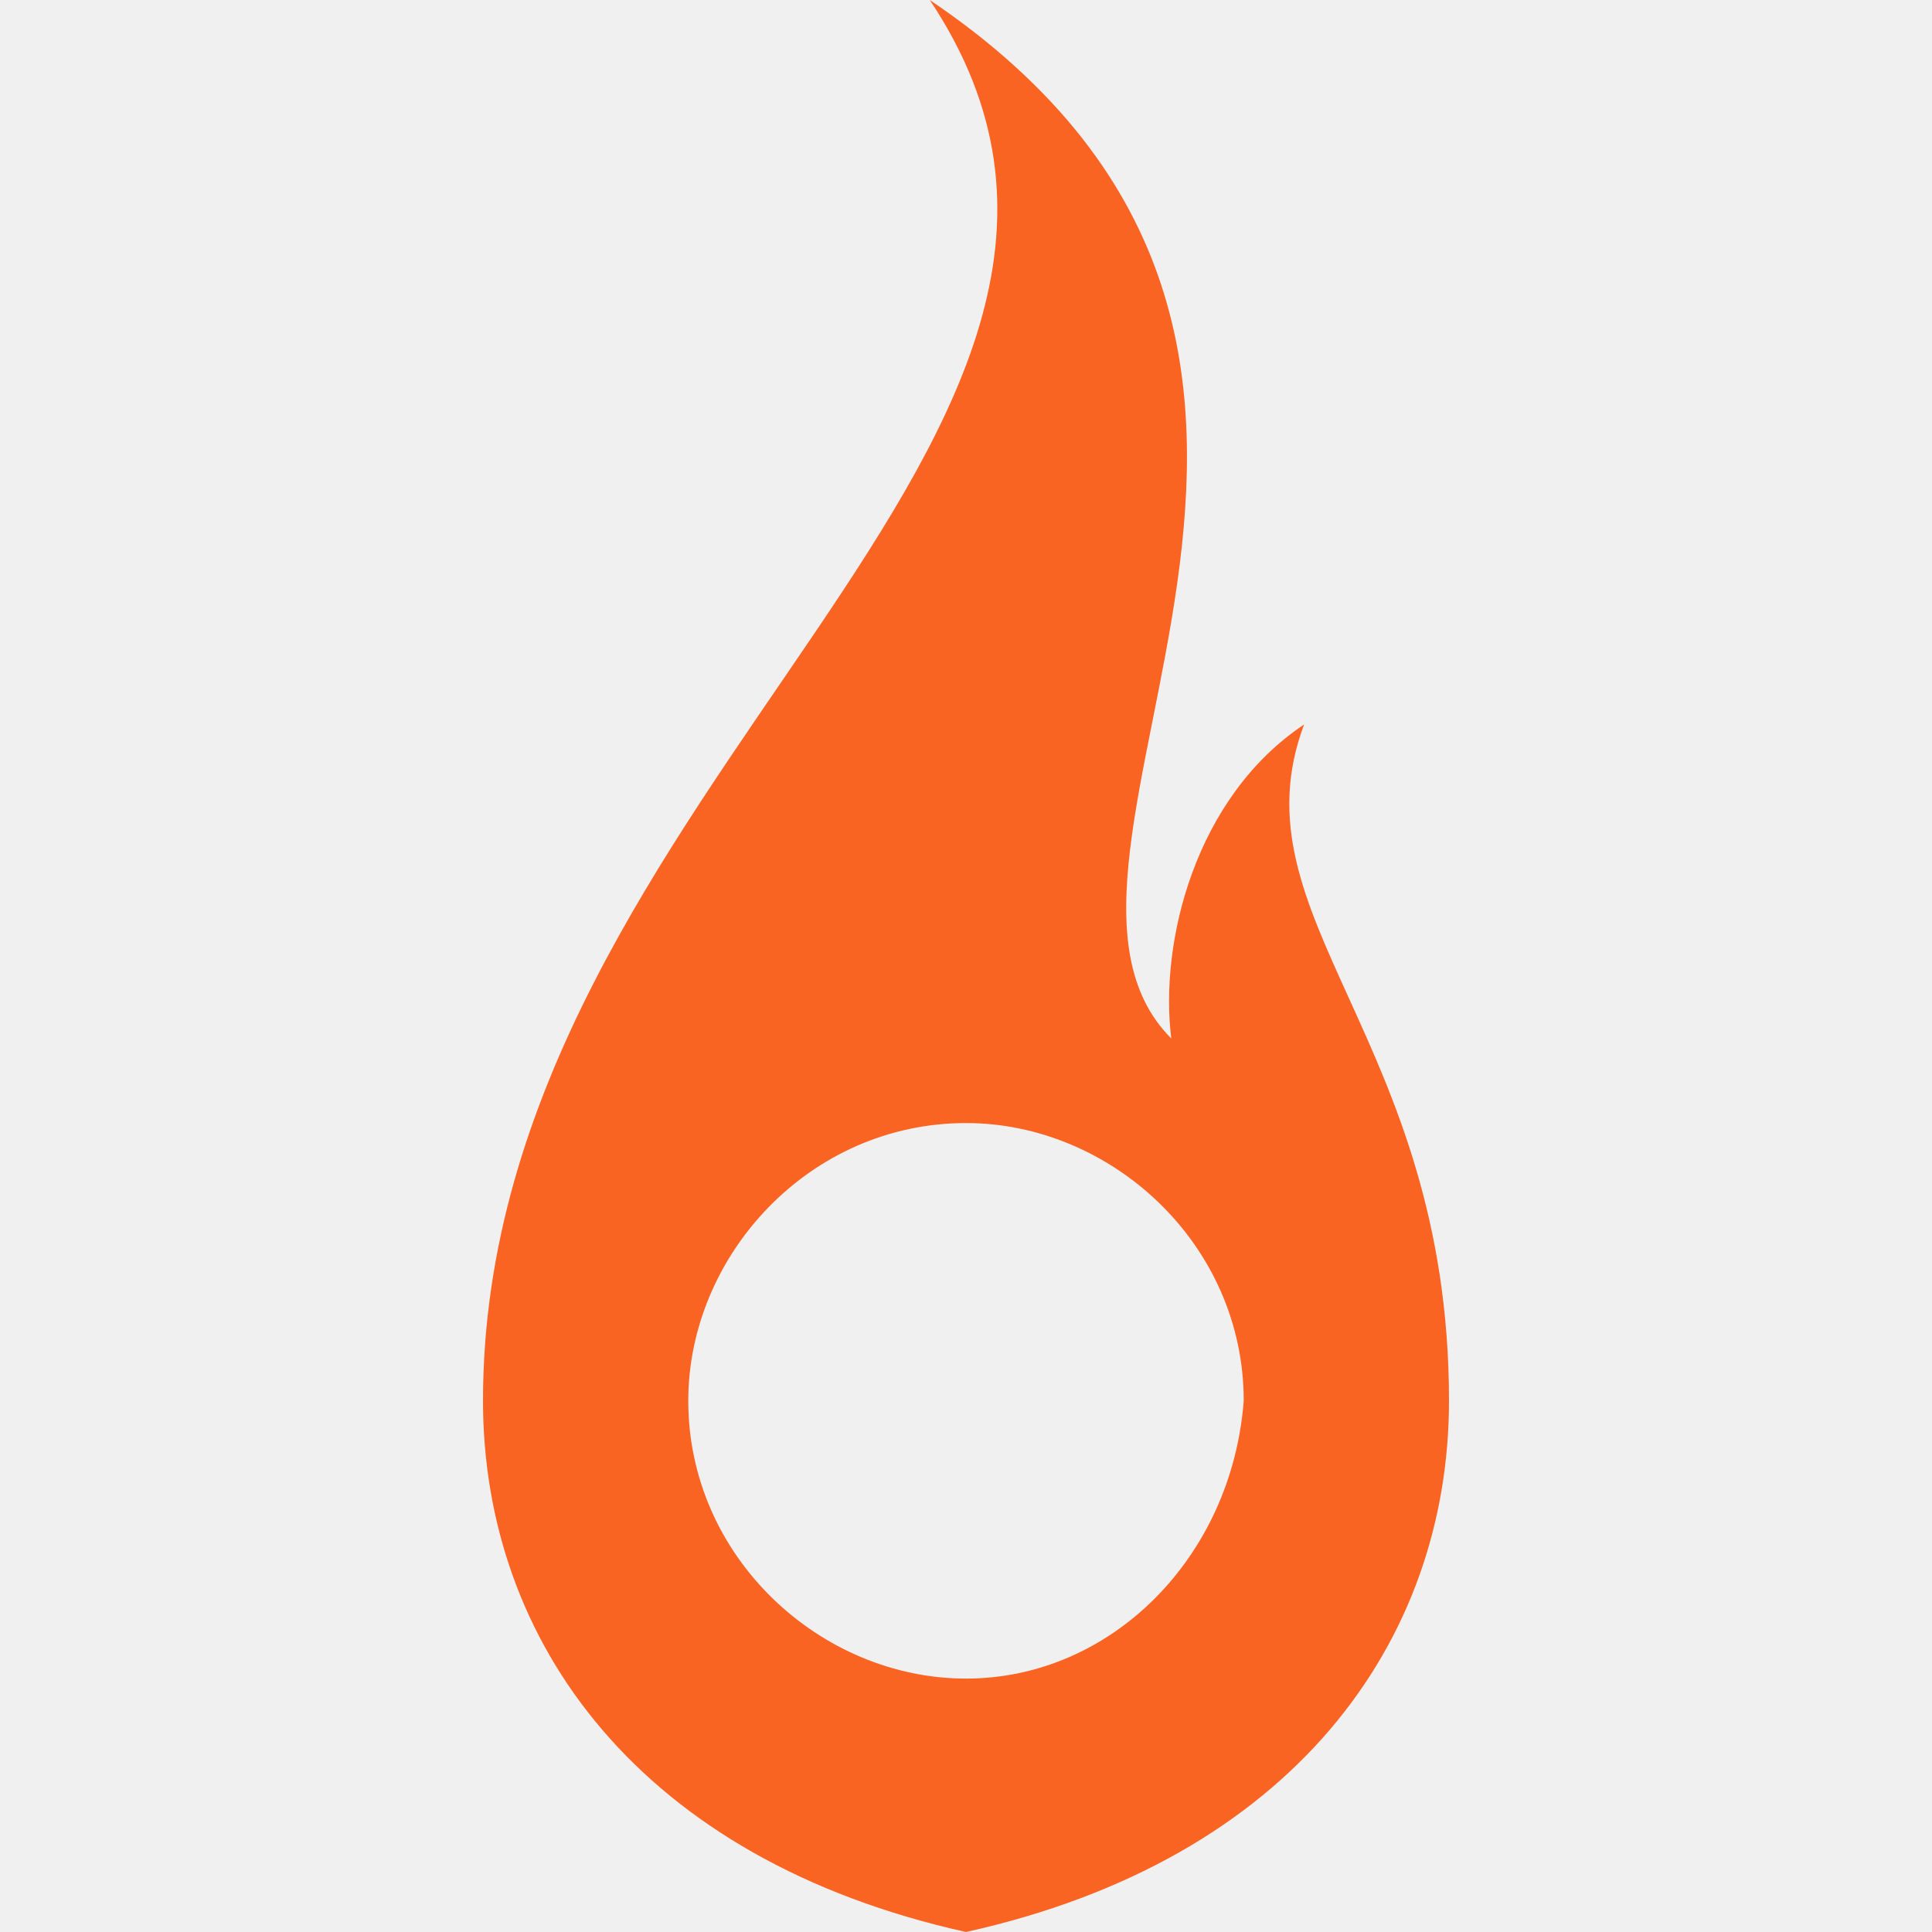
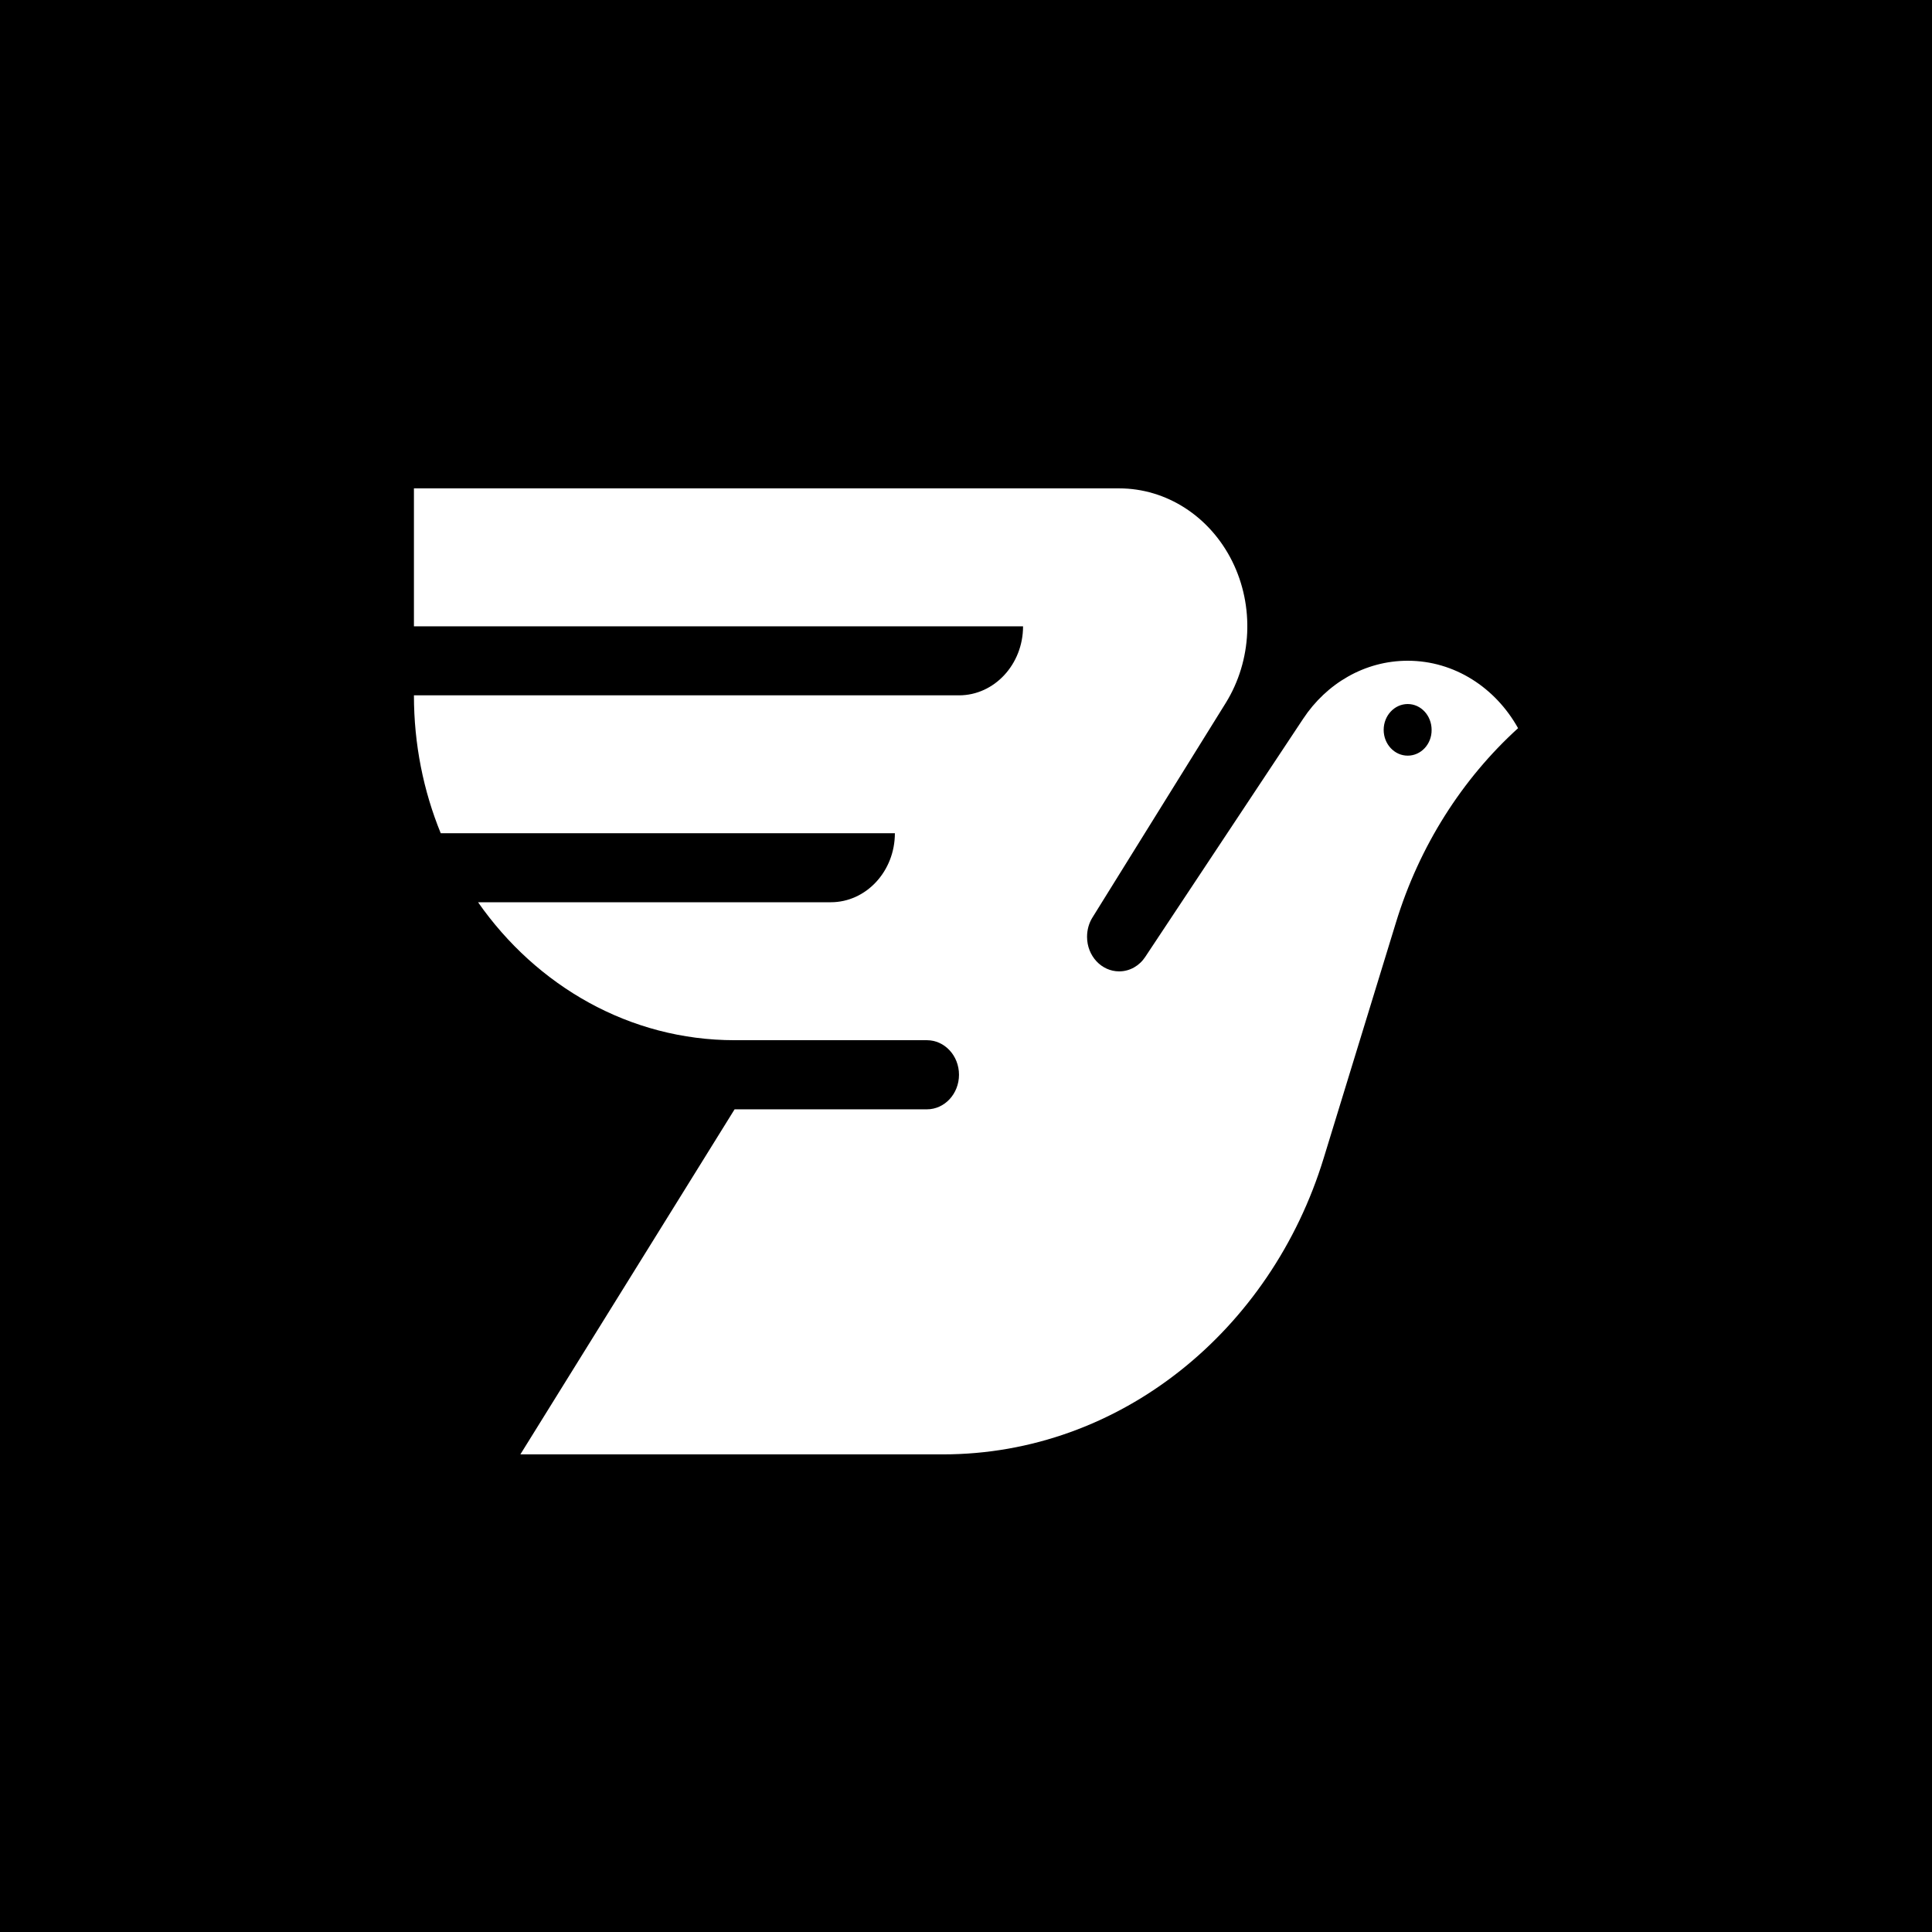
- <svg xmlns="http://www.w3.org/2000/svg" fill="#FA6423" role="img" viewBox="0 0 24 24">
-   <path d="M16.2 9c-1.351.9-1.8 2.7-1.65 3.9-2.25-2.25 3.45-8.55-3-12.9C15.15 5.4 6 9.75 6 17.4c0 3 1.95 5.701 6 6.6 4.05-.898 6-3.6 6-6.6 0-4.5-2.7-6-1.8-8.4zM12 20.852c-1.8 0-3.45-1.5-3.45-3.451 0-1.801 1.5-3.45 3.45-3.45 1.8 0 3.45 1.5 3.45 3.45-.15 1.951-1.65 3.451-3.45 3.451z" fill="#FA6423" />
+ <svg xmlns="http://www.w3.org/2000/svg" width="32" height="32" viewBox="0 0 32 32" fill="none">
+   <style>
+   rect.bg { fill: white; }
+   path.logo { fill: black; }
+   @media (prefers-color-scheme: dark) {
+     rect.bg { fill: black; }
+     path.logo { fill: white; }
+   }
+ </style>
+   <rect class="bg" width="32" height="32" />
+   <path class="logo" d="M32 32H0V0H32V32ZM6.856 10.374H16.945C16.945 11.004 16.469 11.517 15.884 11.517H6.856C6.856 12.329 7.014 13.101 7.3 13.801H14.822C14.822 14.431 14.346 14.944 13.761 14.944H7.918C8.887 16.331 10.429 17.229 12.167 17.229H15.352C15.646 17.229 15.884 17.485 15.884 17.801C15.884 18.117 15.646 18.374 15.352 18.374H12.167L8.619 24.089H15.619C18.558 24.089 21.053 22.031 21.924 19.184L23.121 15.281C23.508 14.014 24.217 12.903 25.144 12.061C24.77 11.391 24.092 10.944 23.316 10.944C22.603 10.944 21.97 11.322 21.585 11.904L18.969 15.849C18.874 15.994 18.715 16.089 18.537 16.089C18.243 16.089 18.005 15.833 18.005 15.517C18.005 15.399 18.037 15.289 18.093 15.199L20.303 11.642C20.737 10.94 20.778 10.039 20.409 9.296C20.039 8.553 19.32 8.089 18.537 8.089H6.856V10.374ZM23.316 11.661C23.537 11.661 23.712 11.854 23.712 12.089C23.715 12.324 23.537 12.516 23.316 12.516C23.096 12.516 22.918 12.325 22.918 12.089C22.918 11.853 23.096 11.661 23.316 11.661Z" />
</svg>
